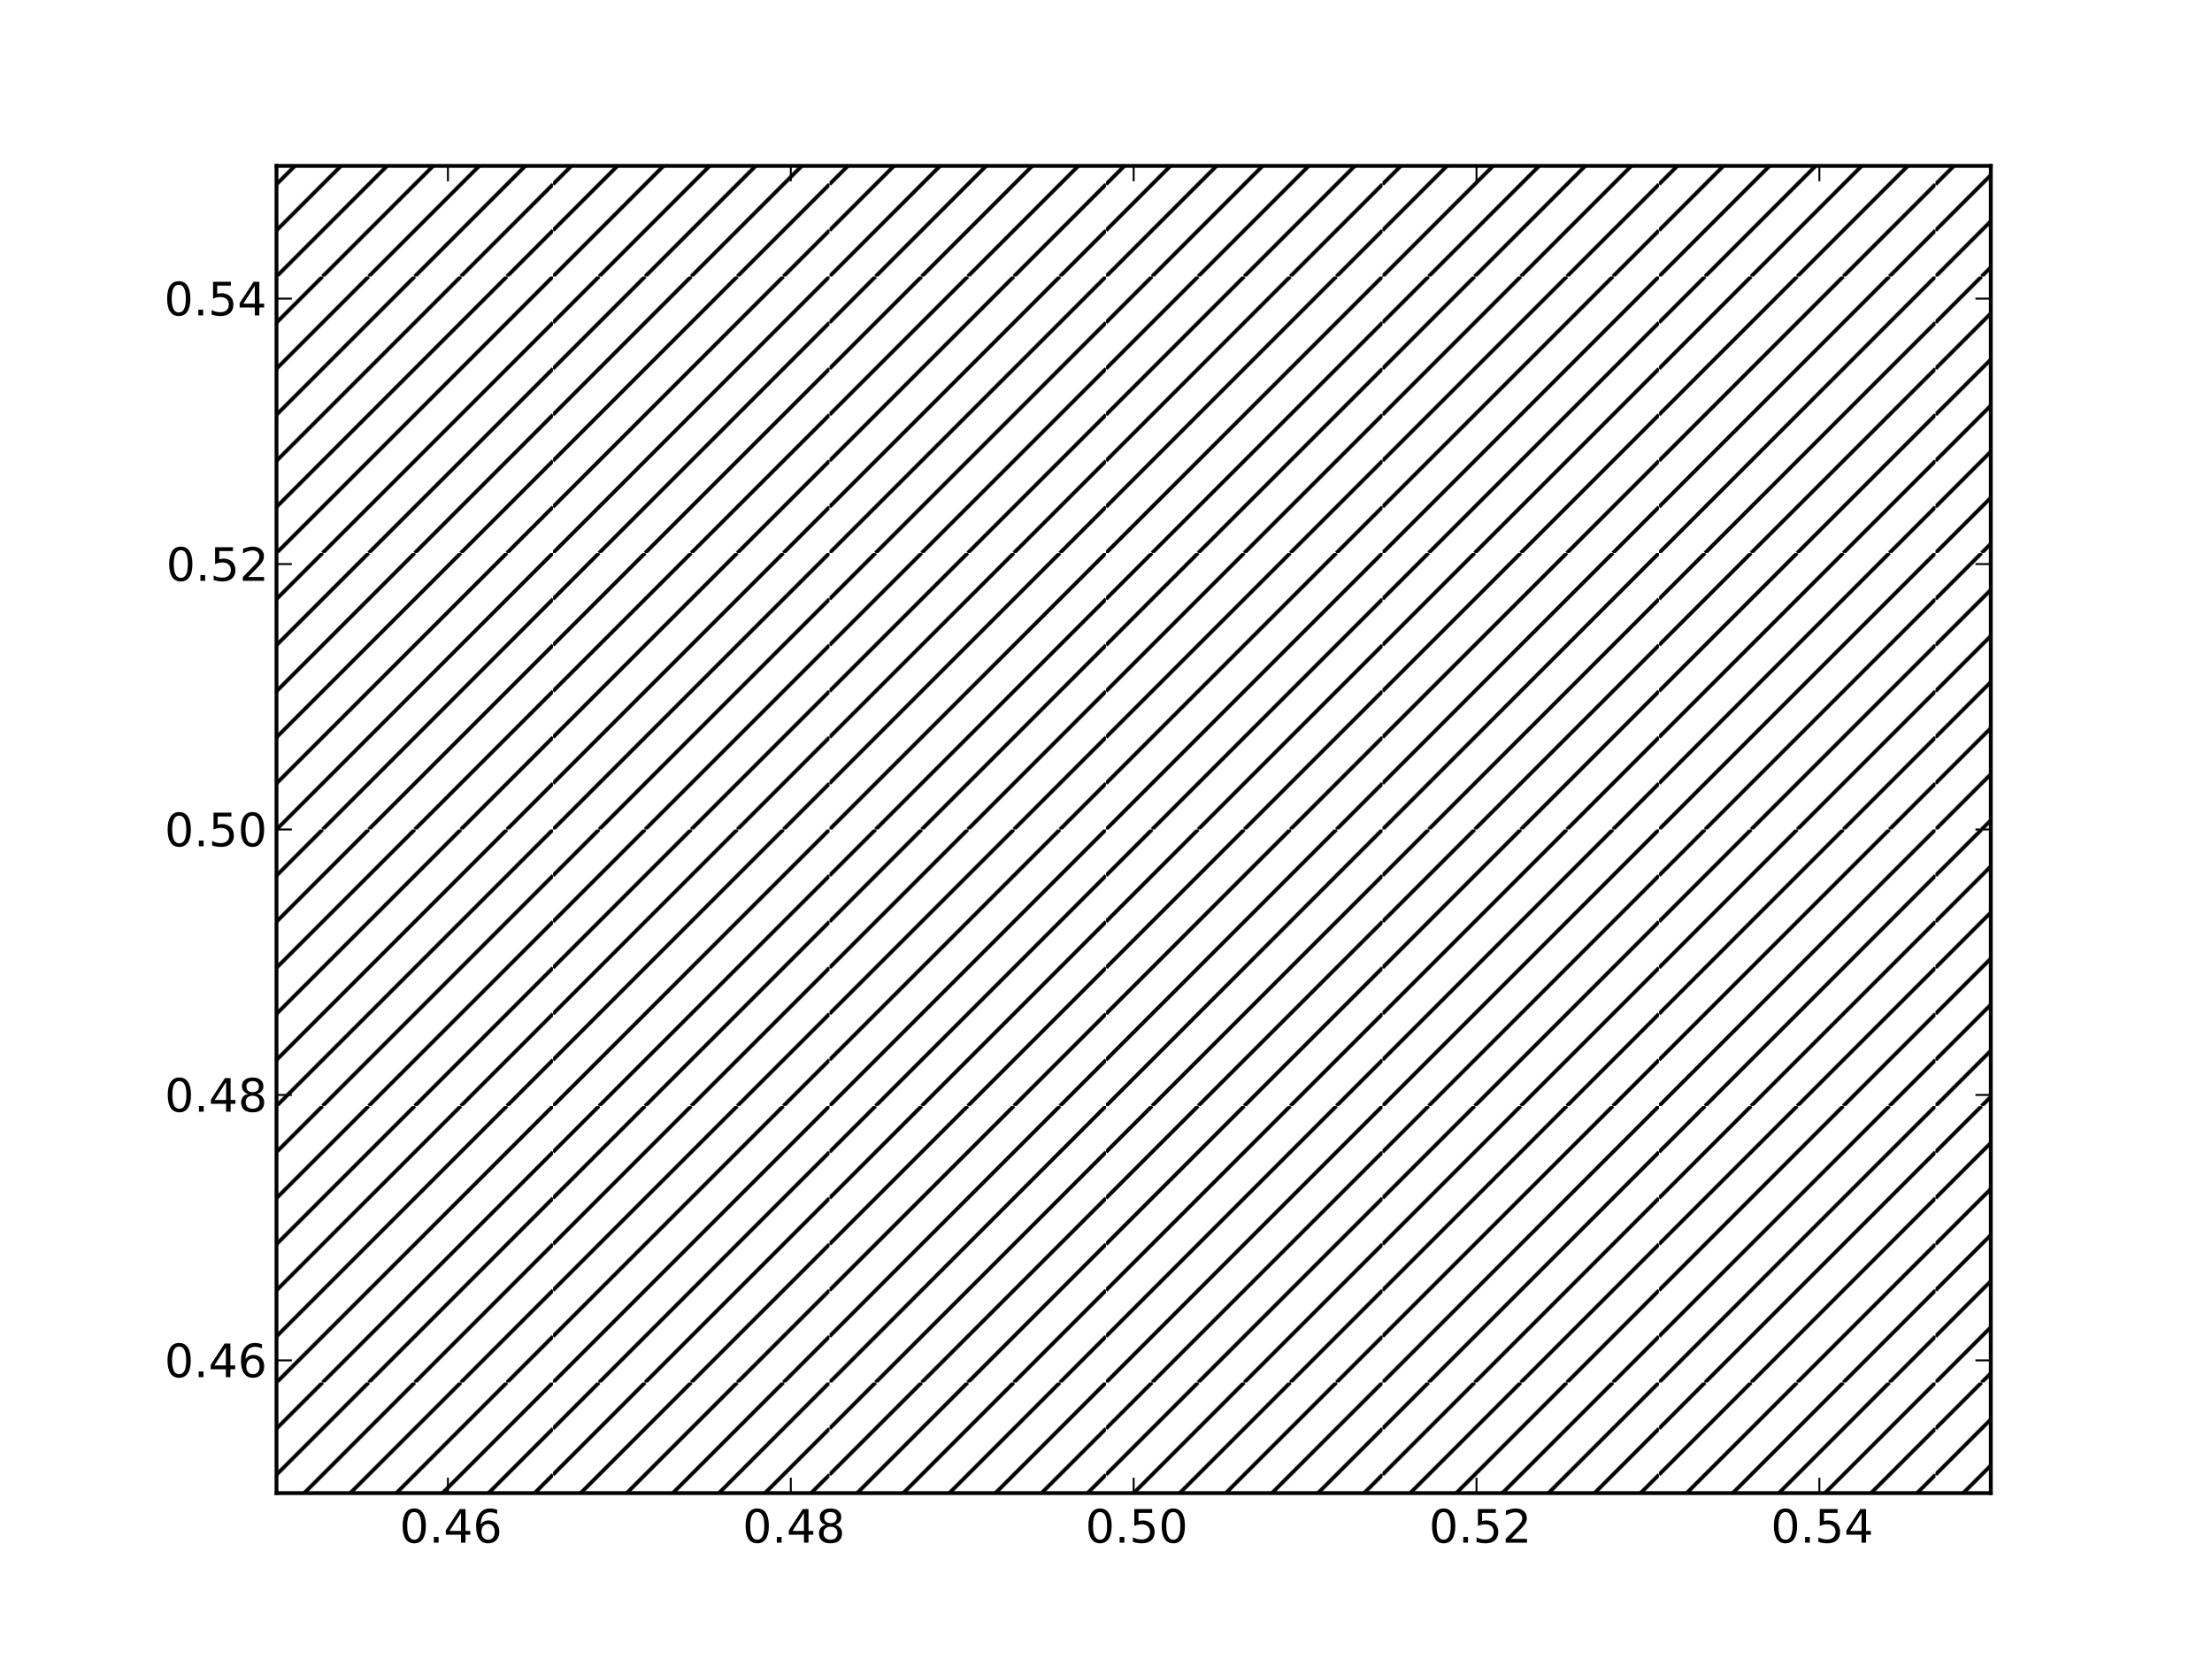
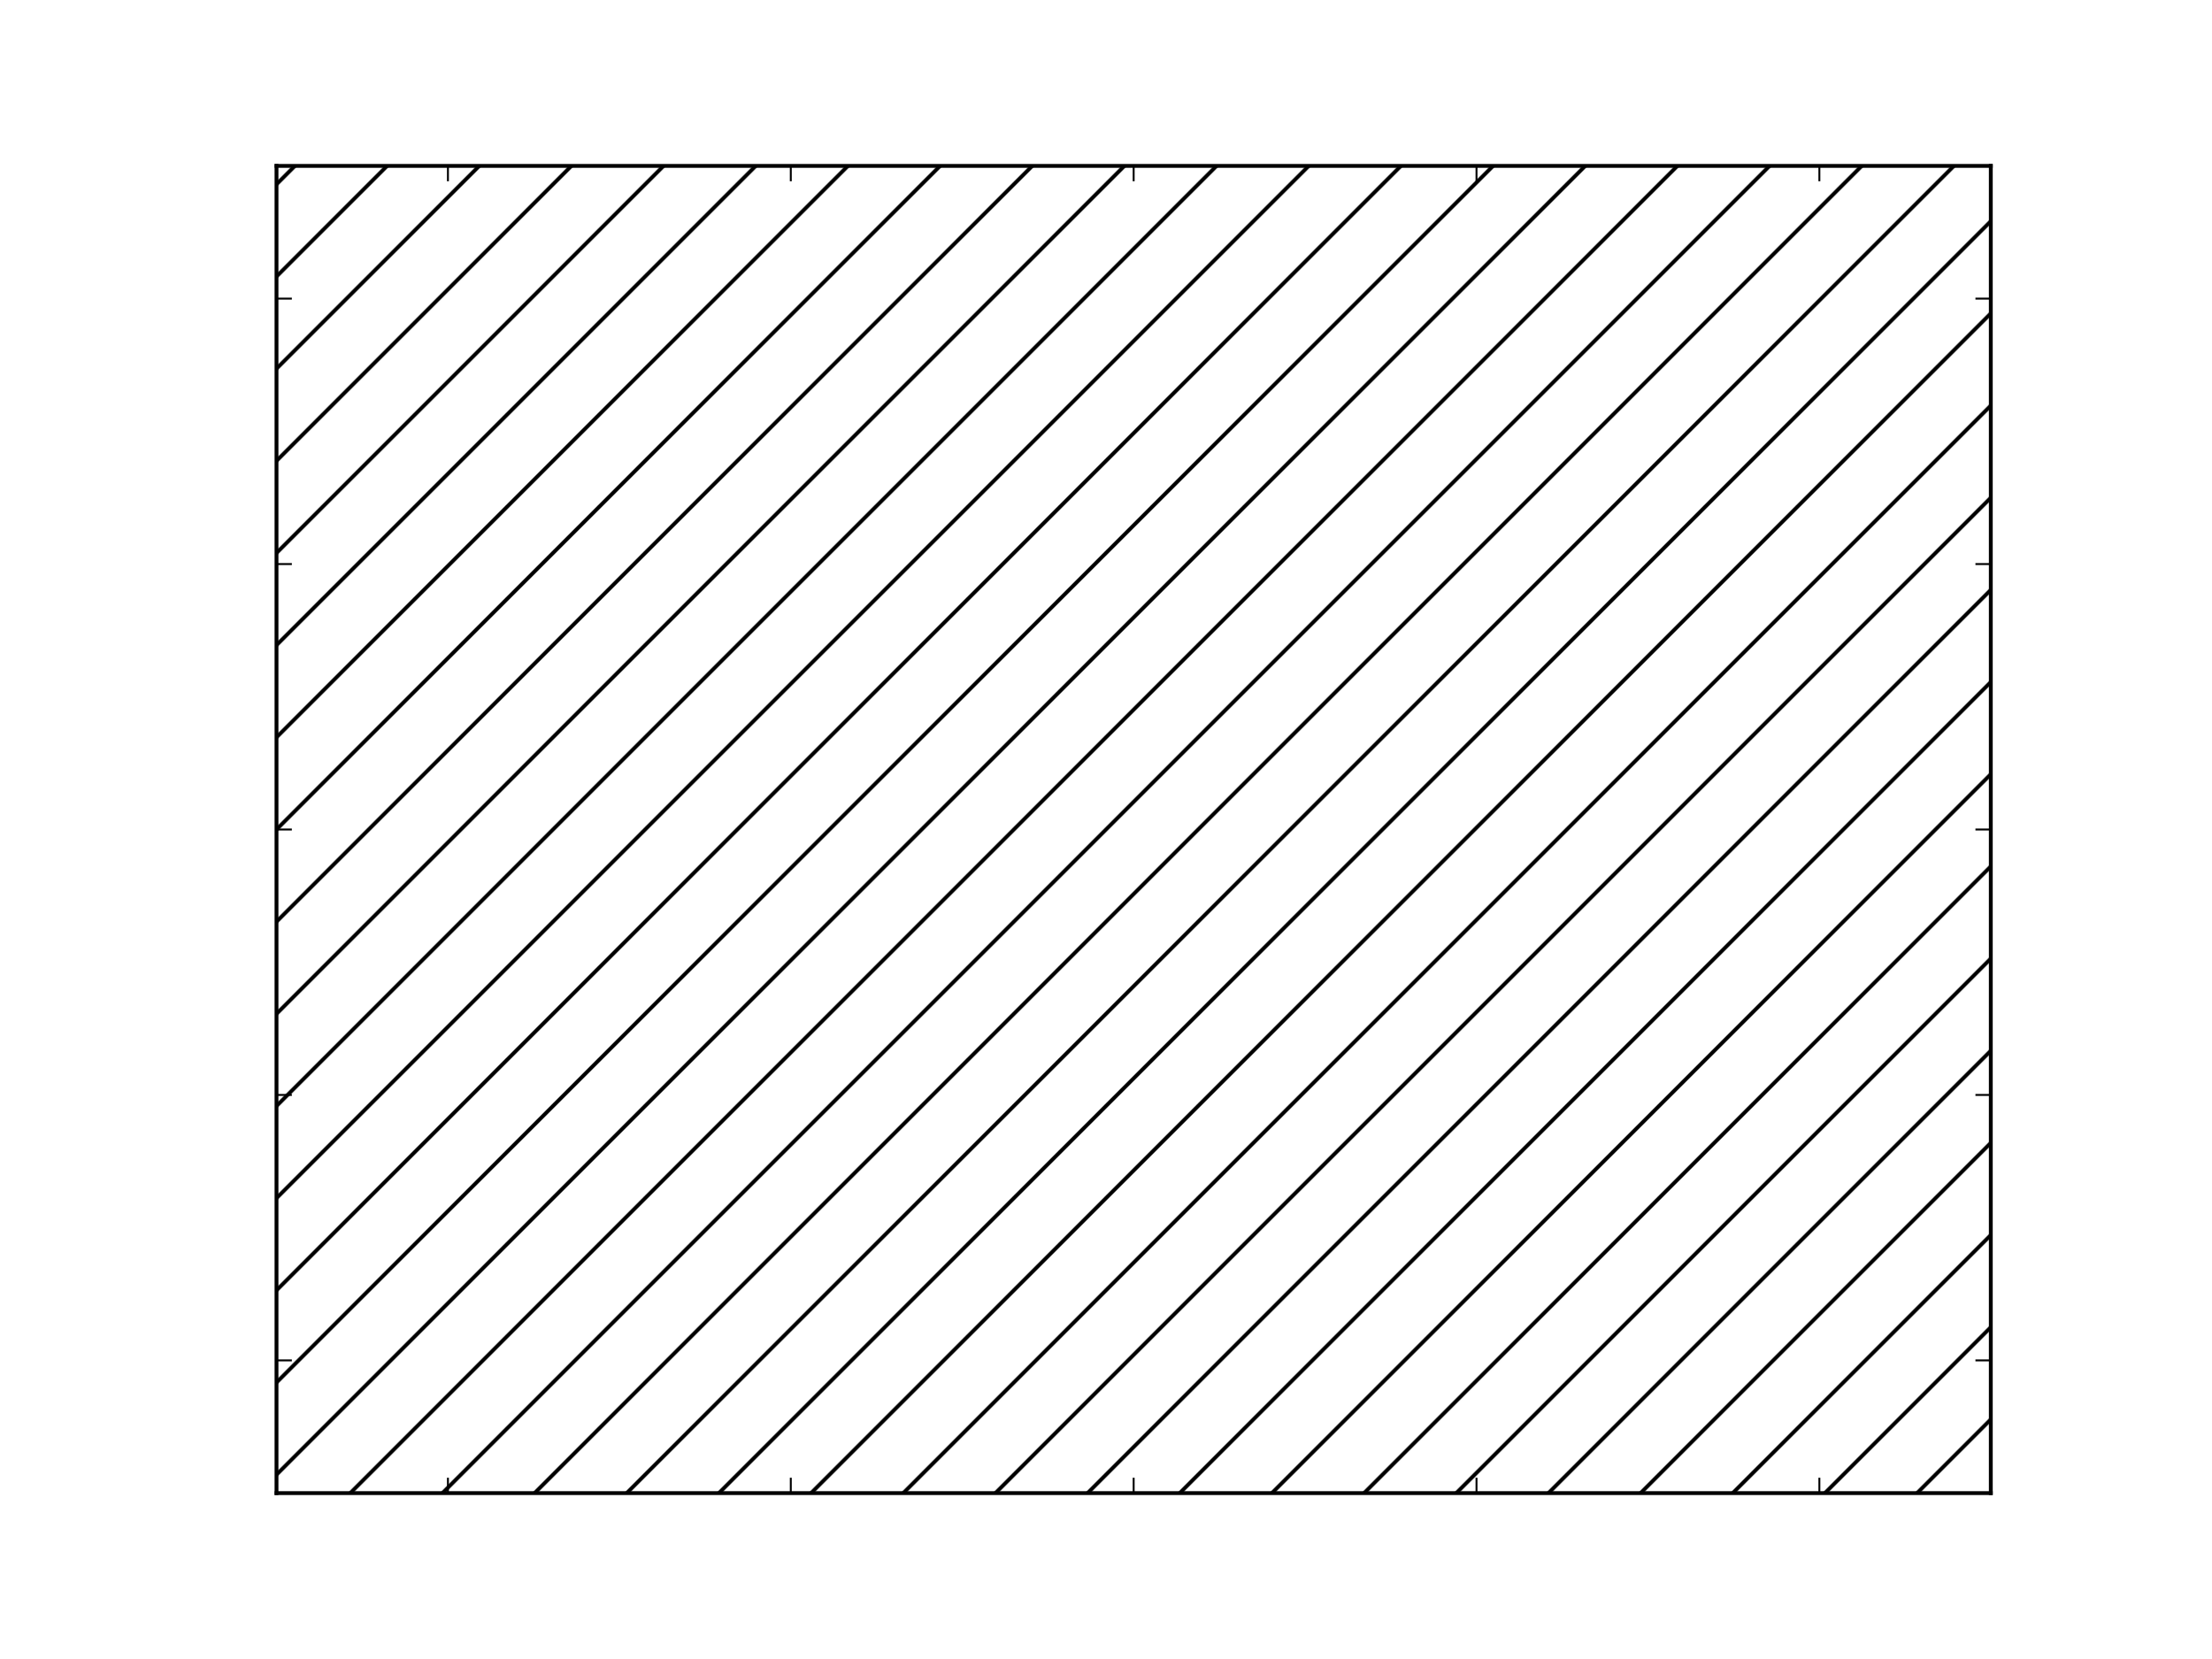
- <svg xmlns="http://www.w3.org/2000/svg" xmlns:xlink="http://www.w3.org/1999/xlink" width="576pt" height="432pt" viewBox="0 0 576 432" version="1.1" id="svg1">
-   <filter id="colorAdd">
-     <feComposite in="SourceGraphic" in2="BackgroundImage" operator="arithmetic" k2="1" k3="1" />
-   </filter>
-   <g id="figure1">
-     <g id="patch1">
-       <path style="fill: #ffffff; stroke: #ffffff; stroke-width: 1; stroke-linejoin: round; stroke-linecap: square;  opacity: 1" d="M0 432L576 432L576 0 L0 0L0 432" />
+ <svg xmlns="http://www.w3.org/2000/svg" xmlns:xlink="http://www.w3.org/1999/xlink" height="432pt" version="1.1" viewBox="0 0 576 432" width="576pt">
+   <defs>
+     <style type="text/css">
+ *{stroke-linecap:square;stroke-linejoin:round;}
+   </style>
+   </defs>
+   <g id="figure_1">
+     <g id="patch_1">
+       <path d=" M0 432 L576 432 L576 0 L0 0 z " style="fill:#ffffff;" />
    </g>
-     <g id="axes1">
-       <g id="patch2">
-         <path style="fill: #ffffff; opacity: 1" d="M72 388.8L518.4 388.8L518.4 43.2 L72 43.2L72 388.8" />
+     <g id="axes_1">
+       <g id="patch_2">
+         <path d=" M72 388.8 L518.4 388.8 L518.4 43.2 L72 43.2 z " style="fill:#ffffff;" />
      </g>
-       <g id="patch3">
-         <defs>
-           <clipPath id="p50431ccdcb28178602d99d9270004dde">
-             <rect x="72" y="43.2" width="446.4" height="345.6" />
-           </clipPath>
-         </defs>
-         <defs>
-           <pattern id="h2d149b2c869890a205564a2190a63a04" patternUnits="userSpaceOnUse" x="0" y="0" width="72" height="72">
-             <rect x="0" y="0" width="73" height="73" fill="none" />
-             <path d="M0 72L72 0M72 72 L72 72M0 60L60 0 M60 72L72 60M0 48 L48 0M48 72L72 48 M0 36L36 0M36 72 L72 36M0 24L24 0 M24 72L72 24M0 12 L12 0M12 72L72 12" fill="#000000" stroke="#000000" stroke-width="1.0" />
-           </pattern>
-         </defs>
-         <path style="fill: url(#h2d149b2c869890a205564a2190a63a04); stroke: #000000; stroke-width: 1; stroke-linejoin: round; stroke-linecap: square;  opacity: 1" clip-path="url(#p50431ccdcb28178602d99d9270004dde)" d="M-1936.8 1944L2527.2 1944L2527.2 -1512 L-1936.8 -1512L-1936.8 1944" />
+       <g id="patch_3">
+         <path clip-path="url(#p7ff5b81e1d)" d=" M-1936.8 1944 L2527.2 1944 L2527.2 -1512 L-1936.8 -1512 z " style="fill:url(#h2d149b2c86);stroke:#000000;" />
      </g>
-       <g id="matplotlib.axis1">
-         <g id="xtick1">
-           <g id="line2d1">
+       <g id="matplotlib.axis_1">
+         <g id="xtick_1">
+           <g id="line2d_1">
            <defs>
-               <path id="m30e32995789d870ad79a2e54c91cf9c6" d="M0 0L0 -4" />
+               <path d=" M0 0 L0 -4" id="mcb557df647" style="stroke:#000000;stroke-linecap:butt;stroke-width:0.5;" />
            </defs>
            <g>
-               <use style="fill: none; stroke: #000000; stroke-width: 0.5; stroke-linejoin: round; stroke-linecap: butt;  opacity: 1" xlink:href="#m30e32995789d870ad79a2e54c91cf9c6" x="116.64" y="388.8" />
+               <use style="stroke:#000000;stroke-linecap:butt;stroke-width:0.5;" x="116.64" xlink:href="#mcb557df647" y="388.8" />
            </g>
          </g>
-           <g id="line2d2">
+           <g id="line2d_2">
            <defs>
-               <path id="m9281cae24120827b11d5ea8a7ad3e96b" d="M0 0L0 4" />
+               <path d=" M0 0 L0 4" id="mdad270ee8e" style="stroke:#000000;stroke-linecap:butt;stroke-width:0.5;" />
            </defs>
            <g>
-               <use style="fill: none; stroke: #000000; stroke-width: 0.5; stroke-linejoin: round; stroke-linecap: butt;  opacity: 1" xlink:href="#m9281cae24120827b11d5ea8a7ad3e96b" x="116.64" y="43.2" />
-             </g>
-           </g>
-           <g id="text1">
-             <defs>
-               <path id="c_7a2040fe3b94fcd41d0a72c84e93b115" d="M31.781 -66.406q-7.609 0 -11.453 7.5q-3.828 7.484 -3.828 22.531q0 14.984 3.828 22.484q3.844 7.5 11.453 7.5q7.672 0 11.5 -7.5q3.844 -7.5 3.844 -22.484q0 -15.047 -3.844 -22.531q-3.828 -7.5 -11.5 -7.5M31.781 -74.219q12.266 0 18.734 9.703q6.469 9.688 6.469 28.141q0 18.406 -6.469 28.109q-6.469 9.688 -18.734 9.688q-12.25 0 -18.719 -9.688q-6.469 -9.703 -6.469 -28.109q0 -18.453 6.469 -28.141q6.469 -9.703 18.719 -9.703" />
-               <path id="c_ed3e21196fb739f392806f09ca0594ef" d="M10.688 -12.406l10.312 0l0 12.406l-10.312 0z" />
-               <path id="c_a0416418d96557a09b8c1332d34883ba" d="M37.797 -64.312l-24.906 38.922l24.906 0zM35.203 -72.906l12.406 0l0 47.516l10.406 0l0 8.203l-10.406 0l0 17.188l-9.812 0l0 -17.188l-32.906 0l0 -9.516z" />
-               <path id="c_cc8d6d580d1b10c8632f7a42cd53db8a" d="M33.016 -40.375q-6.641 0 -10.531 4.547q-3.875 4.531 -3.875 12.438q0 7.859 3.875 12.438q3.891 4.562 10.531 4.562q6.641 0 10.516 -4.562q3.875 -4.578 3.875 -12.438q0 -7.906 -3.875 -12.438q-3.875 -4.547 -10.516 -4.547M52.594 -71.297l0 8.984q-3.719 -1.75 -7.5 -2.672q-3.781 -0.938 -7.5 -0.938q-9.766 0 -14.922 6.594q-5.141 6.594 -5.875 19.922q2.875 -4.25 7.219 -6.516q4.359 -2.266 9.578 -2.266q10.984 0 17.359 6.672q6.375 6.656 6.375 18.125q0 11.234 -6.641 18.031q-6.641 6.781 -17.672 6.781q-12.656 0 -19.344 -9.688q-6.688 -9.703 -6.688 -28.109q0 -17.281 8.203 -27.562q8.203 -10.281 22.016 -10.281q3.719 0 7.5 0.734q3.781 0.734 7.891 2.188" />
-             </defs>
-             <g style="fill: #000000; opacity: 1" transform="translate(104.0541,401.7063)scale(0.12)">
-               <use xlink:href="#c_7a2040fe3b94fcd41d0a72c84e93b115" />
-               <use xlink:href="#c_ed3e21196fb739f392806f09ca0594ef" x="63.623" />
-               <use xlink:href="#c_a0416418d96557a09b8c1332d34883ba" x="95.41" />
-               <use xlink:href="#c_cc8d6d580d1b10c8632f7a42cd53db8a" x="159.033" />
+               <use style="stroke:#000000;stroke-linecap:butt;stroke-width:0.5;" x="116.64" xlink:href="#mdad270ee8e" y="43.2" />
            </g>
          </g>
        </g>
-         <g id="xtick2">
-           <g id="line2d3">
+         <g id="xtick_2">
+           <g id="line2d_3">
            <g>
-               <use style="fill: none; stroke: #000000; stroke-width: 0.5; stroke-linejoin: round; stroke-linecap: butt;  opacity: 1" xlink:href="#m30e32995789d870ad79a2e54c91cf9c6" x="205.92" y="388.8" />
+               <use style="stroke:#000000;stroke-linecap:butt;stroke-width:0.5;" x="205.92" xlink:href="#mcb557df647" y="388.8" />
            </g>
          </g>
-           <g id="line2d4">
+           <g id="line2d_4">
            <g>
-               <use style="fill: none; stroke: #000000; stroke-width: 0.5; stroke-linejoin: round; stroke-linecap: butt;  opacity: 1" xlink:href="#m9281cae24120827b11d5ea8a7ad3e96b" x="205.92" y="43.2" />
-             </g>
-           </g>
-           <g id="text2">
-             <defs>
-               <path id="c_bef35738d52871942e50b9de9b122bab" d="M31.781 -34.625q-7.031 0 -11.062 3.766q-4.016 3.766 -4.016 10.344q0 6.594 4.016 10.359q4.031 3.766 11.062 3.766q7.031 0 11.078 -3.781q4.062 -3.797 4.062 -10.344q0 -6.578 -4.031 -10.344q-4.016 -3.766 -11.109 -3.766M21.922 -38.812q-6.344 -1.562 -9.891 -5.906q-3.531 -4.359 -3.531 -10.609q0 -8.734 6.219 -13.812q6.234 -5.078 17.062 -5.078q10.891 0 17.094 5.078q6.203 5.078 6.203 13.812q0 6.25 -3.547 10.609q-3.531 4.344 -9.828 5.906q7.125 1.656 11.094 6.5q3.984 4.828 3.984 11.797q0 10.609 -6.469 16.281q-6.469 5.656 -18.531 5.656q-12.047 0 -18.531 -5.656q-6.469 -5.672 -6.469 -16.281q0 -6.969 4 -11.797q4.016 -4.844 11.141 -6.5M18.312 -54.391q0 5.656 3.531 8.828q3.547 3.172 9.938 3.172q6.359 0 9.938 -3.172q3.594 -3.172 3.594 -8.828q0 -5.672 -3.594 -8.844q-3.578 -3.172 -9.938 -3.172q-6.391 0 -9.938 3.172q-3.531 3.172 -3.531 8.844" />
-             </defs>
-             <g style="fill: #000000; opacity: 1" transform="translate(193.3653,401.7063)scale(0.12)">
-               <use xlink:href="#c_7a2040fe3b94fcd41d0a72c84e93b115" />
-               <use xlink:href="#c_ed3e21196fb739f392806f09ca0594ef" x="63.623" />
-               <use xlink:href="#c_a0416418d96557a09b8c1332d34883ba" x="95.41" />
-               <use xlink:href="#c_bef35738d52871942e50b9de9b122bab" x="159.033" />
+               <use style="stroke:#000000;stroke-linecap:butt;stroke-width:0.5;" x="205.92" xlink:href="#mdad270ee8e" y="43.2" />
            </g>
          </g>
        </g>
-         <g id="xtick3">
-           <g id="line2d5">
+         <g id="xtick_3">
+           <g id="line2d_5">
            <g>
-               <use style="fill: none; stroke: #000000; stroke-width: 0.5; stroke-linejoin: round; stroke-linecap: butt;  opacity: 1" xlink:href="#m30e32995789d870ad79a2e54c91cf9c6" x="295.2" y="388.8" />
+               <use style="stroke:#000000;stroke-linecap:butt;stroke-width:0.5;" x="295.2" xlink:href="#mcb557df647" y="388.8" />
            </g>
          </g>
-           <g id="line2d6">
+           <g id="line2d_6">
            <g>
-               <use style="fill: none; stroke: #000000; stroke-width: 0.5; stroke-linejoin: round; stroke-linecap: butt;  opacity: 1" xlink:href="#m9281cae24120827b11d5ea8a7ad3e96b" x="295.2" y="43.2" />
-             </g>
-           </g>
-           <g id="text3">
-             <defs>
-               <path id="c_1260a2df50f305f3db244e29828f968e" d="M10.797 -72.906l38.719 0l0 8.312l-29.688 0l0 17.859q2.141 -0.734 4.281 -1.094q2.156 -0.359 4.312 -0.359q12.203 0 19.328 6.688q7.141 6.688 7.141 18.109q0 11.766 -7.328 18.297q-7.328 6.516 -20.656 6.516q-4.594 0 -9.359 -0.781q-4.75 -0.781 -9.828 -2.344l0 -9.922q4.391 2.391 9.078 3.562q4.688 1.172 9.906 1.172q8.453 0 13.375 -4.438q4.938 -4.438 4.938 -12.062q0 -7.609 -4.938 -12.047q-4.922 -4.453 -13.375 -4.453q-3.953 0 -7.891 0.875q-3.922 0.875 -8.016 2.734z" />
-             </defs>
-             <g style="fill: #000000; opacity: 1" transform="translate(282.6297,401.7063)scale(0.12)">
-               <use xlink:href="#c_7a2040fe3b94fcd41d0a72c84e93b115" />
-               <use xlink:href="#c_ed3e21196fb739f392806f09ca0594ef" x="63.623" />
-               <use xlink:href="#c_1260a2df50f305f3db244e29828f968e" x="95.41" />
-               <use xlink:href="#c_7a2040fe3b94fcd41d0a72c84e93b115" x="159.033" />
+               <use style="stroke:#000000;stroke-linecap:butt;stroke-width:0.5;" x="295.2" xlink:href="#mdad270ee8e" y="43.2" />
            </g>
          </g>
        </g>
-         <g id="xtick4">
-           <g id="line2d7">
+         <g id="xtick_4">
+           <g id="line2d_7">
            <g>
-               <use style="fill: none; stroke: #000000; stroke-width: 0.5; stroke-linejoin: round; stroke-linecap: butt;  opacity: 1" xlink:href="#m30e32995789d870ad79a2e54c91cf9c6" x="384.48" y="388.8" />
+               <use style="stroke:#000000;stroke-linecap:butt;stroke-width:0.5;" x="384.48" xlink:href="#mcb557df647" y="388.8" />
            </g>
          </g>
-           <g id="line2d8">
+           <g id="line2d_8">
            <g>
-               <use style="fill: none; stroke: #000000; stroke-width: 0.5; stroke-linejoin: round; stroke-linecap: butt;  opacity: 1" xlink:href="#m9281cae24120827b11d5ea8a7ad3e96b" x="384.48" y="43.2" />
-             </g>
-           </g>
-           <g id="text4">
-             <defs>
-               <path id="c_ed3f3ed3ebfbd18bcb9c012009a68ad1" d="M19.188 -8.297l34.422 0l0 8.297l-46.281 0l0 -8.297q5.609 -5.812 15.297 -15.594q9.703 -9.797 12.188 -12.641q4.734 -5.312 6.609 -9q1.891 -3.688 1.891 -7.25q0 -5.812 -4.078 -9.469q-4.078 -3.672 -10.625 -3.672q-4.641 0 -9.797 1.609q-5.141 1.609 -11 4.891l0 -9.969q5.953 -2.391 11.125 -3.609q5.188 -1.219 9.484 -1.219q11.328 0 18.062 5.672q6.734 5.656 6.734 15.125q0 4.5 -1.688 8.531q-1.672 4.016 -6.125 9.484q-1.219 1.422 -7.766 8.188q-6.531 6.766 -18.453 18.922" />
-             </defs>
-             <g style="fill: #000000; opacity: 1" transform="translate(372.1128,401.7063)scale(0.12)">
-               <use xlink:href="#c_7a2040fe3b94fcd41d0a72c84e93b115" />
-               <use xlink:href="#c_ed3e21196fb739f392806f09ca0594ef" x="63.623" />
-               <use xlink:href="#c_1260a2df50f305f3db244e29828f968e" x="95.41" />
-               <use xlink:href="#c_ed3f3ed3ebfbd18bcb9c012009a68ad1" x="159.033" />
+               <use style="stroke:#000000;stroke-linecap:butt;stroke-width:0.5;" x="384.48" xlink:href="#mdad270ee8e" y="43.2" />
            </g>
          </g>
        </g>
-         <g id="xtick5">
-           <g id="line2d9">
+         <g id="xtick_5">
+           <g id="line2d_9">
            <g>
-               <use style="fill: none; stroke: #000000; stroke-width: 0.5; stroke-linejoin: round; stroke-linecap: butt;  opacity: 1" xlink:href="#m30e32995789d870ad79a2e54c91cf9c6" x="473.76" y="388.8" />
+               <use style="stroke:#000000;stroke-linecap:butt;stroke-width:0.5;" x="473.76" xlink:href="#mcb557df647" y="388.8" />
            </g>
          </g>
-           <g id="line2d10">
+           <g id="line2d_10">
            <g>
-               <use style="fill: none; stroke: #000000; stroke-width: 0.5; stroke-linejoin: round; stroke-linecap: butt;  opacity: 1" xlink:href="#m9281cae24120827b11d5ea8a7ad3e96b" x="473.76" y="43.2" />
-             </g>
-           </g>
-           <g id="text5">
-             <g style="fill: #000000; opacity: 1" transform="translate(461.1272,401.7063)scale(0.12)">
-               <use xlink:href="#c_7a2040fe3b94fcd41d0a72c84e93b115" />
-               <use xlink:href="#c_ed3e21196fb739f392806f09ca0594ef" x="63.623" />
-               <use xlink:href="#c_1260a2df50f305f3db244e29828f968e" x="95.41" />
-               <use xlink:href="#c_a0416418d96557a09b8c1332d34883ba" x="159.033" />
+               <use style="stroke:#000000;stroke-linecap:butt;stroke-width:0.5;" x="473.76" xlink:href="#mdad270ee8e" y="43.2" />
            </g>
          </g>
        </g>
      </g>
-       <g id="matplotlib.axis2">
-         <g id="ytick1">
-           <g id="line2d11">
+       <g id="matplotlib.axis_2">
+         <g id="ytick_1">
+           <g id="line2d_11">
            <defs>
-               <path id="m3400efa6b1638b3fea9e19e898273957" d="M0 0L4 0" />
+               <path d=" M0 0 L4 0" id="mc8fcea1516" style="stroke:#000000;stroke-linecap:butt;stroke-width:0.5;" />
            </defs>
            <g>
-               <use style="fill: none; stroke: #000000; stroke-width: 0.5; stroke-linejoin: round; stroke-linecap: butt;  opacity: 1" xlink:href="#m3400efa6b1638b3fea9e19e898273957" x="72" y="354.24" />
+               <use style="stroke:#000000;stroke-linecap:butt;stroke-width:0.5;" x="72.0" xlink:href="#mc8fcea1516" y="354.24" />
            </g>
          </g>
-           <g id="line2d12">
+           <g id="line2d_12">
            <defs>
-               <path id="m20b58b2501143cb5e0a5e8f1ef6f1643" d="M0 0L-4 0" />
+               <path d=" M0 0 L-4 0" id="m0d5b0a6425" style="stroke:#000000;stroke-linecap:butt;stroke-width:0.5;" />
            </defs>
            <g>
-               <use style="fill: none; stroke: #000000; stroke-width: 0.5; stroke-linejoin: round; stroke-linecap: butt;  opacity: 1" xlink:href="#m20b58b2501143cb5e0a5e8f1ef6f1643" x="518.4" y="354.24" />
-             </g>
-           </g>
-           <g id="text6">
-             <g style="fill: #000000; opacity: 1" transform="translate(42.82812,358.6072)scale(0.12)">
-               <use xlink:href="#c_7a2040fe3b94fcd41d0a72c84e93b115" />
-               <use xlink:href="#c_ed3e21196fb739f392806f09ca0594ef" x="63.623" />
-               <use xlink:href="#c_a0416418d96557a09b8c1332d34883ba" x="95.41" />
-               <use xlink:href="#c_cc8d6d580d1b10c8632f7a42cd53db8a" x="159.033" />
+               <use style="stroke:#000000;stroke-linecap:butt;stroke-width:0.5;" x="518.4" xlink:href="#m0d5b0a6425" y="354.24" />
            </g>
          </g>
        </g>
-         <g id="ytick2">
-           <g id="line2d13">
+         <g id="ytick_2">
+           <g id="line2d_13">
            <g>
-               <use style="fill: none; stroke: #000000; stroke-width: 0.5; stroke-linejoin: round; stroke-linecap: butt;  opacity: 1" xlink:href="#m3400efa6b1638b3fea9e19e898273957" x="72" y="285.12" />
+               <use style="stroke:#000000;stroke-linecap:butt;stroke-width:0.5;" x="72.0" xlink:href="#mc8fcea1516" y="285.12" />
            </g>
          </g>
-           <g id="line2d14">
+           <g id="line2d_14">
            <g>
-               <use style="fill: none; stroke: #000000; stroke-width: 0.5; stroke-linejoin: round; stroke-linecap: butt;  opacity: 1" xlink:href="#m20b58b2501143cb5e0a5e8f1ef6f1643" x="518.4" y="285.12" />
-             </g>
-           </g>
-           <g id="text7">
-             <g style="fill: #000000; opacity: 1" transform="translate(42.89062,289.4872)scale(0.12)">
-               <use xlink:href="#c_7a2040fe3b94fcd41d0a72c84e93b115" />
-               <use xlink:href="#c_ed3e21196fb739f392806f09ca0594ef" x="63.623" />
-               <use xlink:href="#c_a0416418d96557a09b8c1332d34883ba" x="95.41" />
-               <use xlink:href="#c_bef35738d52871942e50b9de9b122bab" x="159.033" />
+               <use style="stroke:#000000;stroke-linecap:butt;stroke-width:0.5;" x="518.4" xlink:href="#m0d5b0a6425" y="285.12" />
            </g>
          </g>
        </g>
-         <g id="ytick3">
-           <g id="line2d15">
+         <g id="ytick_3">
+           <g id="line2d_15">
            <g>
-               <use style="fill: none; stroke: #000000; stroke-width: 0.5; stroke-linejoin: round; stroke-linecap: butt;  opacity: 1" xlink:href="#m3400efa6b1638b3fea9e19e898273957" x="72" y="216" />
+               <use style="stroke:#000000;stroke-linecap:butt;stroke-width:0.5;" x="72.0" xlink:href="#mc8fcea1516" y="216.0" />
            </g>
          </g>
-           <g id="line2d16">
+           <g id="line2d_16">
            <g>
-               <use style="fill: none; stroke: #000000; stroke-width: 0.5; stroke-linejoin: round; stroke-linecap: butt;  opacity: 1" xlink:href="#m20b58b2501143cb5e0a5e8f1ef6f1643" x="518.4" y="216" />
-             </g>
-           </g>
-           <g id="text8">
-             <g style="fill: #000000; opacity: 1" transform="translate(42.85938,220.3672)scale(0.12)">
-               <use xlink:href="#c_7a2040fe3b94fcd41d0a72c84e93b115" />
-               <use xlink:href="#c_ed3e21196fb739f392806f09ca0594ef" x="63.623" />
-               <use xlink:href="#c_1260a2df50f305f3db244e29828f968e" x="95.41" />
-               <use xlink:href="#c_7a2040fe3b94fcd41d0a72c84e93b115" x="159.033" />
+               <use style="stroke:#000000;stroke-linecap:butt;stroke-width:0.5;" x="518.4" xlink:href="#m0d5b0a6425" y="216.0" />
            </g>
          </g>
        </g>
-         <g id="ytick4">
-           <g id="line2d17">
+         <g id="ytick_4">
+           <g id="line2d_17">
            <g>
-               <use style="fill: none; stroke: #000000; stroke-width: 0.5; stroke-linejoin: round; stroke-linecap: butt;  opacity: 1" xlink:href="#m3400efa6b1638b3fea9e19e898273957" x="72" y="146.88" />
+               <use style="stroke:#000000;stroke-linecap:butt;stroke-width:0.5;" x="72.0" xlink:href="#mc8fcea1516" y="146.88" />
            </g>
          </g>
-           <g id="line2d18">
+           <g id="line2d_18">
            <g>
-               <use style="fill: none; stroke: #000000; stroke-width: 0.5; stroke-linejoin: round; stroke-linecap: butt;  opacity: 1" xlink:href="#m20b58b2501143cb5e0a5e8f1ef6f1643" x="518.4" y="146.88" />
-             </g>
-           </g>
-           <g id="text9">
-             <g style="fill: #000000; opacity: 1" transform="translate(43.26562,151.2472)scale(0.12)">
-               <use xlink:href="#c_7a2040fe3b94fcd41d0a72c84e93b115" />
-               <use xlink:href="#c_ed3e21196fb739f392806f09ca0594ef" x="63.623" />
-               <use xlink:href="#c_1260a2df50f305f3db244e29828f968e" x="95.41" />
-               <use xlink:href="#c_ed3f3ed3ebfbd18bcb9c012009a68ad1" x="159.033" />
+               <use style="stroke:#000000;stroke-linecap:butt;stroke-width:0.5;" x="518.4" xlink:href="#m0d5b0a6425" y="146.88" />
            </g>
          </g>
        </g>
-         <g id="ytick5">
-           <g id="line2d19">
+         <g id="ytick_5">
+           <g id="line2d_19">
            <g>
-               <use style="fill: none; stroke: #000000; stroke-width: 0.5; stroke-linejoin: round; stroke-linecap: butt;  opacity: 1" xlink:href="#m3400efa6b1638b3fea9e19e898273957" x="72" y="77.76" />
+               <use style="stroke:#000000;stroke-linecap:butt;stroke-width:0.5;" x="72.0" xlink:href="#mc8fcea1516" y="77.76" />
            </g>
          </g>
-           <g id="line2d20">
+           <g id="line2d_20">
            <g>
-               <use style="fill: none; stroke: #000000; stroke-width: 0.5; stroke-linejoin: round; stroke-linecap: butt;  opacity: 1" xlink:href="#m20b58b2501143cb5e0a5e8f1ef6f1643" x="518.4" y="77.76" />
-             </g>
-           </g>
-           <g id="text10">
-             <g style="fill: #000000; opacity: 1" transform="translate(42.73438,82.12719)scale(0.12)">
-               <use xlink:href="#c_7a2040fe3b94fcd41d0a72c84e93b115" />
-               <use xlink:href="#c_ed3e21196fb739f392806f09ca0594ef" x="63.623" />
-               <use xlink:href="#c_1260a2df50f305f3db244e29828f968e" x="95.41" />
-               <use xlink:href="#c_a0416418d96557a09b8c1332d34883ba" x="159.033" />
+               <use style="stroke:#000000;stroke-linecap:butt;stroke-width:0.5;" x="518.4" xlink:href="#m0d5b0a6425" y="77.76" />
            </g>
          </g>
        </g>
      </g>
-       <g id="patch4">
-         <path style="fill: none; stroke: #000000; stroke-width: 1; stroke-linejoin: round; stroke-linecap: square;  opacity: 1" d="M72 43.2L518.4 43.2" />
+       <g id="patch_4">
+         <path d=" M72 43.2 L518.4 43.2" style="fill:none;stroke:#000000;" />
      </g>
-       <g id="patch5">
-         <path style="fill: none; stroke: #000000; stroke-width: 1; stroke-linejoin: round; stroke-linecap: square;  opacity: 1" d="M518.4 388.8L518.4 43.2" />
+       <g id="patch_5">
+         <path d=" M518.4 388.8 L518.4 43.2" style="fill:none;stroke:#000000;" />
      </g>
-       <g id="patch6">
-         <path style="fill: none; stroke: #000000; stroke-width: 1; stroke-linejoin: round; stroke-linecap: square;  opacity: 1" d="M72 388.8L518.4 388.8" />
+       <g id="patch_6">
+         <path d=" M72 388.8 L518.4 388.8" style="fill:none;stroke:#000000;" />
      </g>
-       <g id="patch7">
-         <path style="fill: none; stroke: #000000; stroke-width: 1; stroke-linejoin: round; stroke-linecap: square;  opacity: 1" d="M72 388.8L72 43.2" />
+       <g id="patch_7">
+         <path d=" M72 388.8 L72 43.2" style="fill:none;stroke:#000000;" />
      </g>
    </g>
  </g>
+   <defs>
+     <clipPath id="p7ff5b81e1d">
+       <rect height="345.6" width="446.4" x="72.0" y="43.2" />
+     </clipPath>
+   </defs>
+   <defs>
+     <pattern height="72" id="h2d149b2c86" patternUnits="userSpaceOnUse" width="72" x="0" y="0">
+       <rect fill="none" height="73" width="73" x="0" y="0" />
+       <path d=" M-36 36 L36 -36 M-24 48 L48 -24 M-12 60 L60 -12 M0 72 L72 0 M12 84 L84 12 M24 96 L96 24 M36 108 L108 36" style="fill:#000000;stroke:#000000;stroke-linecap:butt;stroke-linejoin:miter;stroke-width:1.0;" />
+     </pattern>
+   </defs>
</svg>
